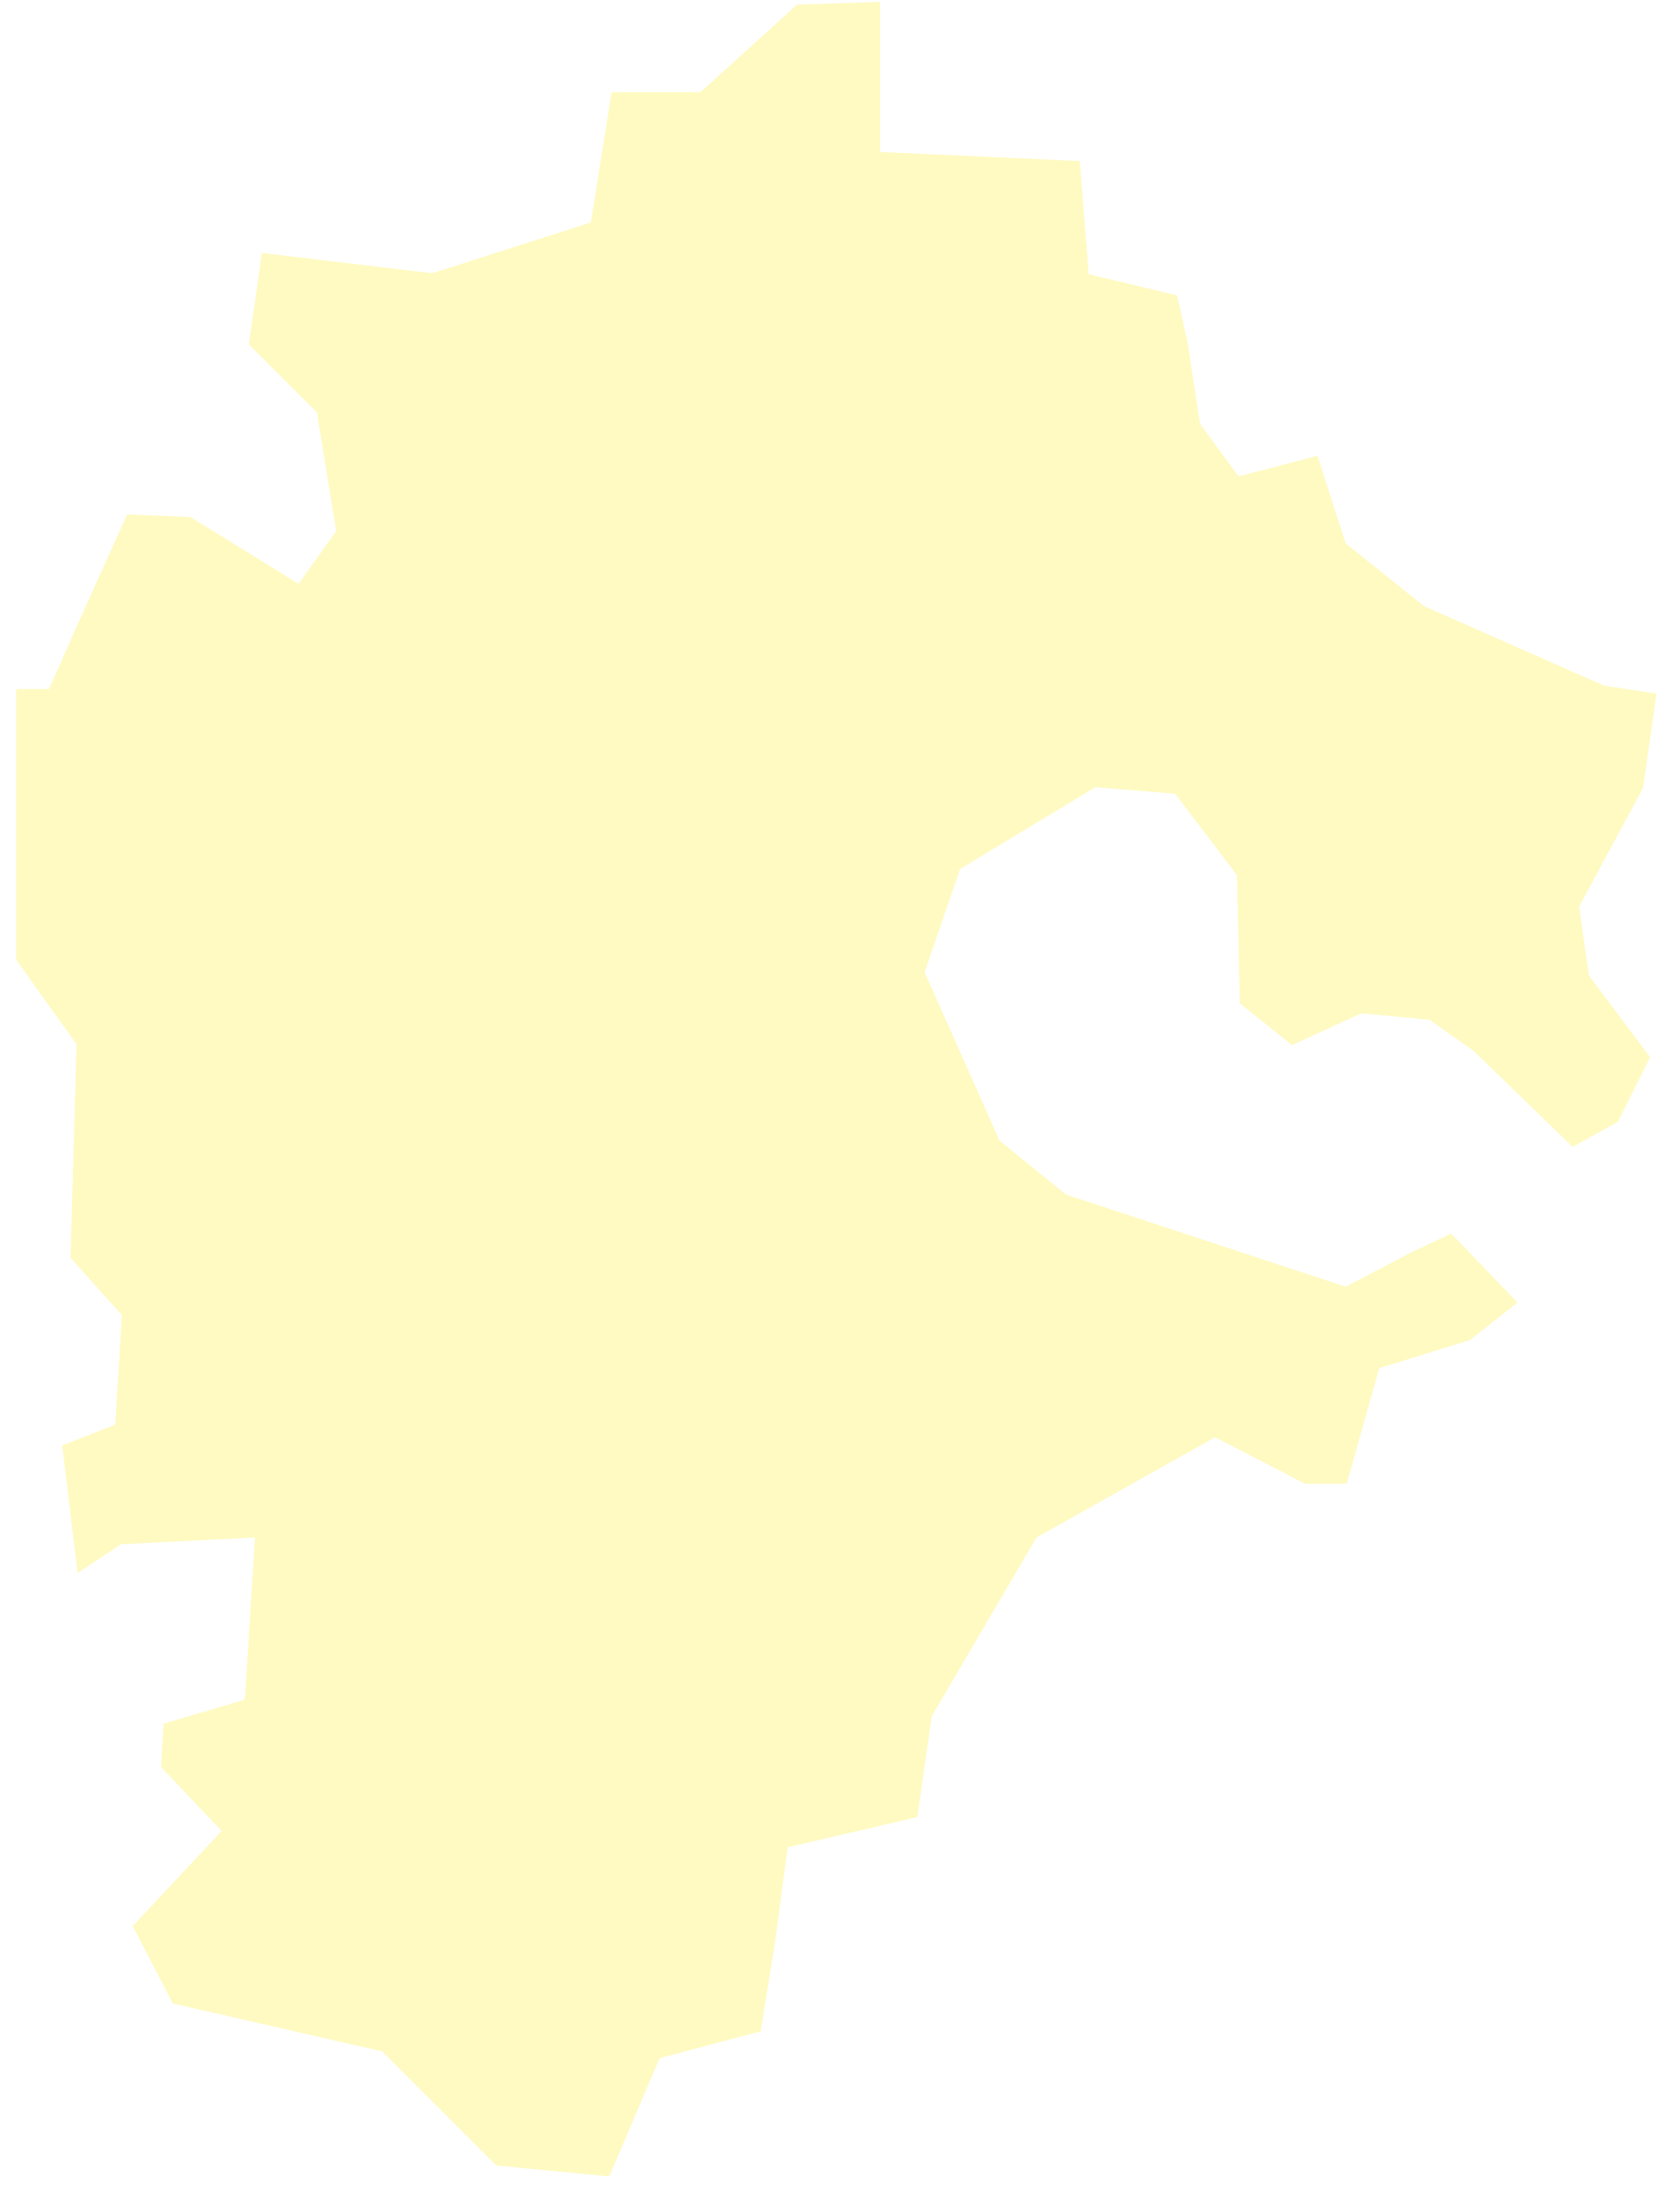
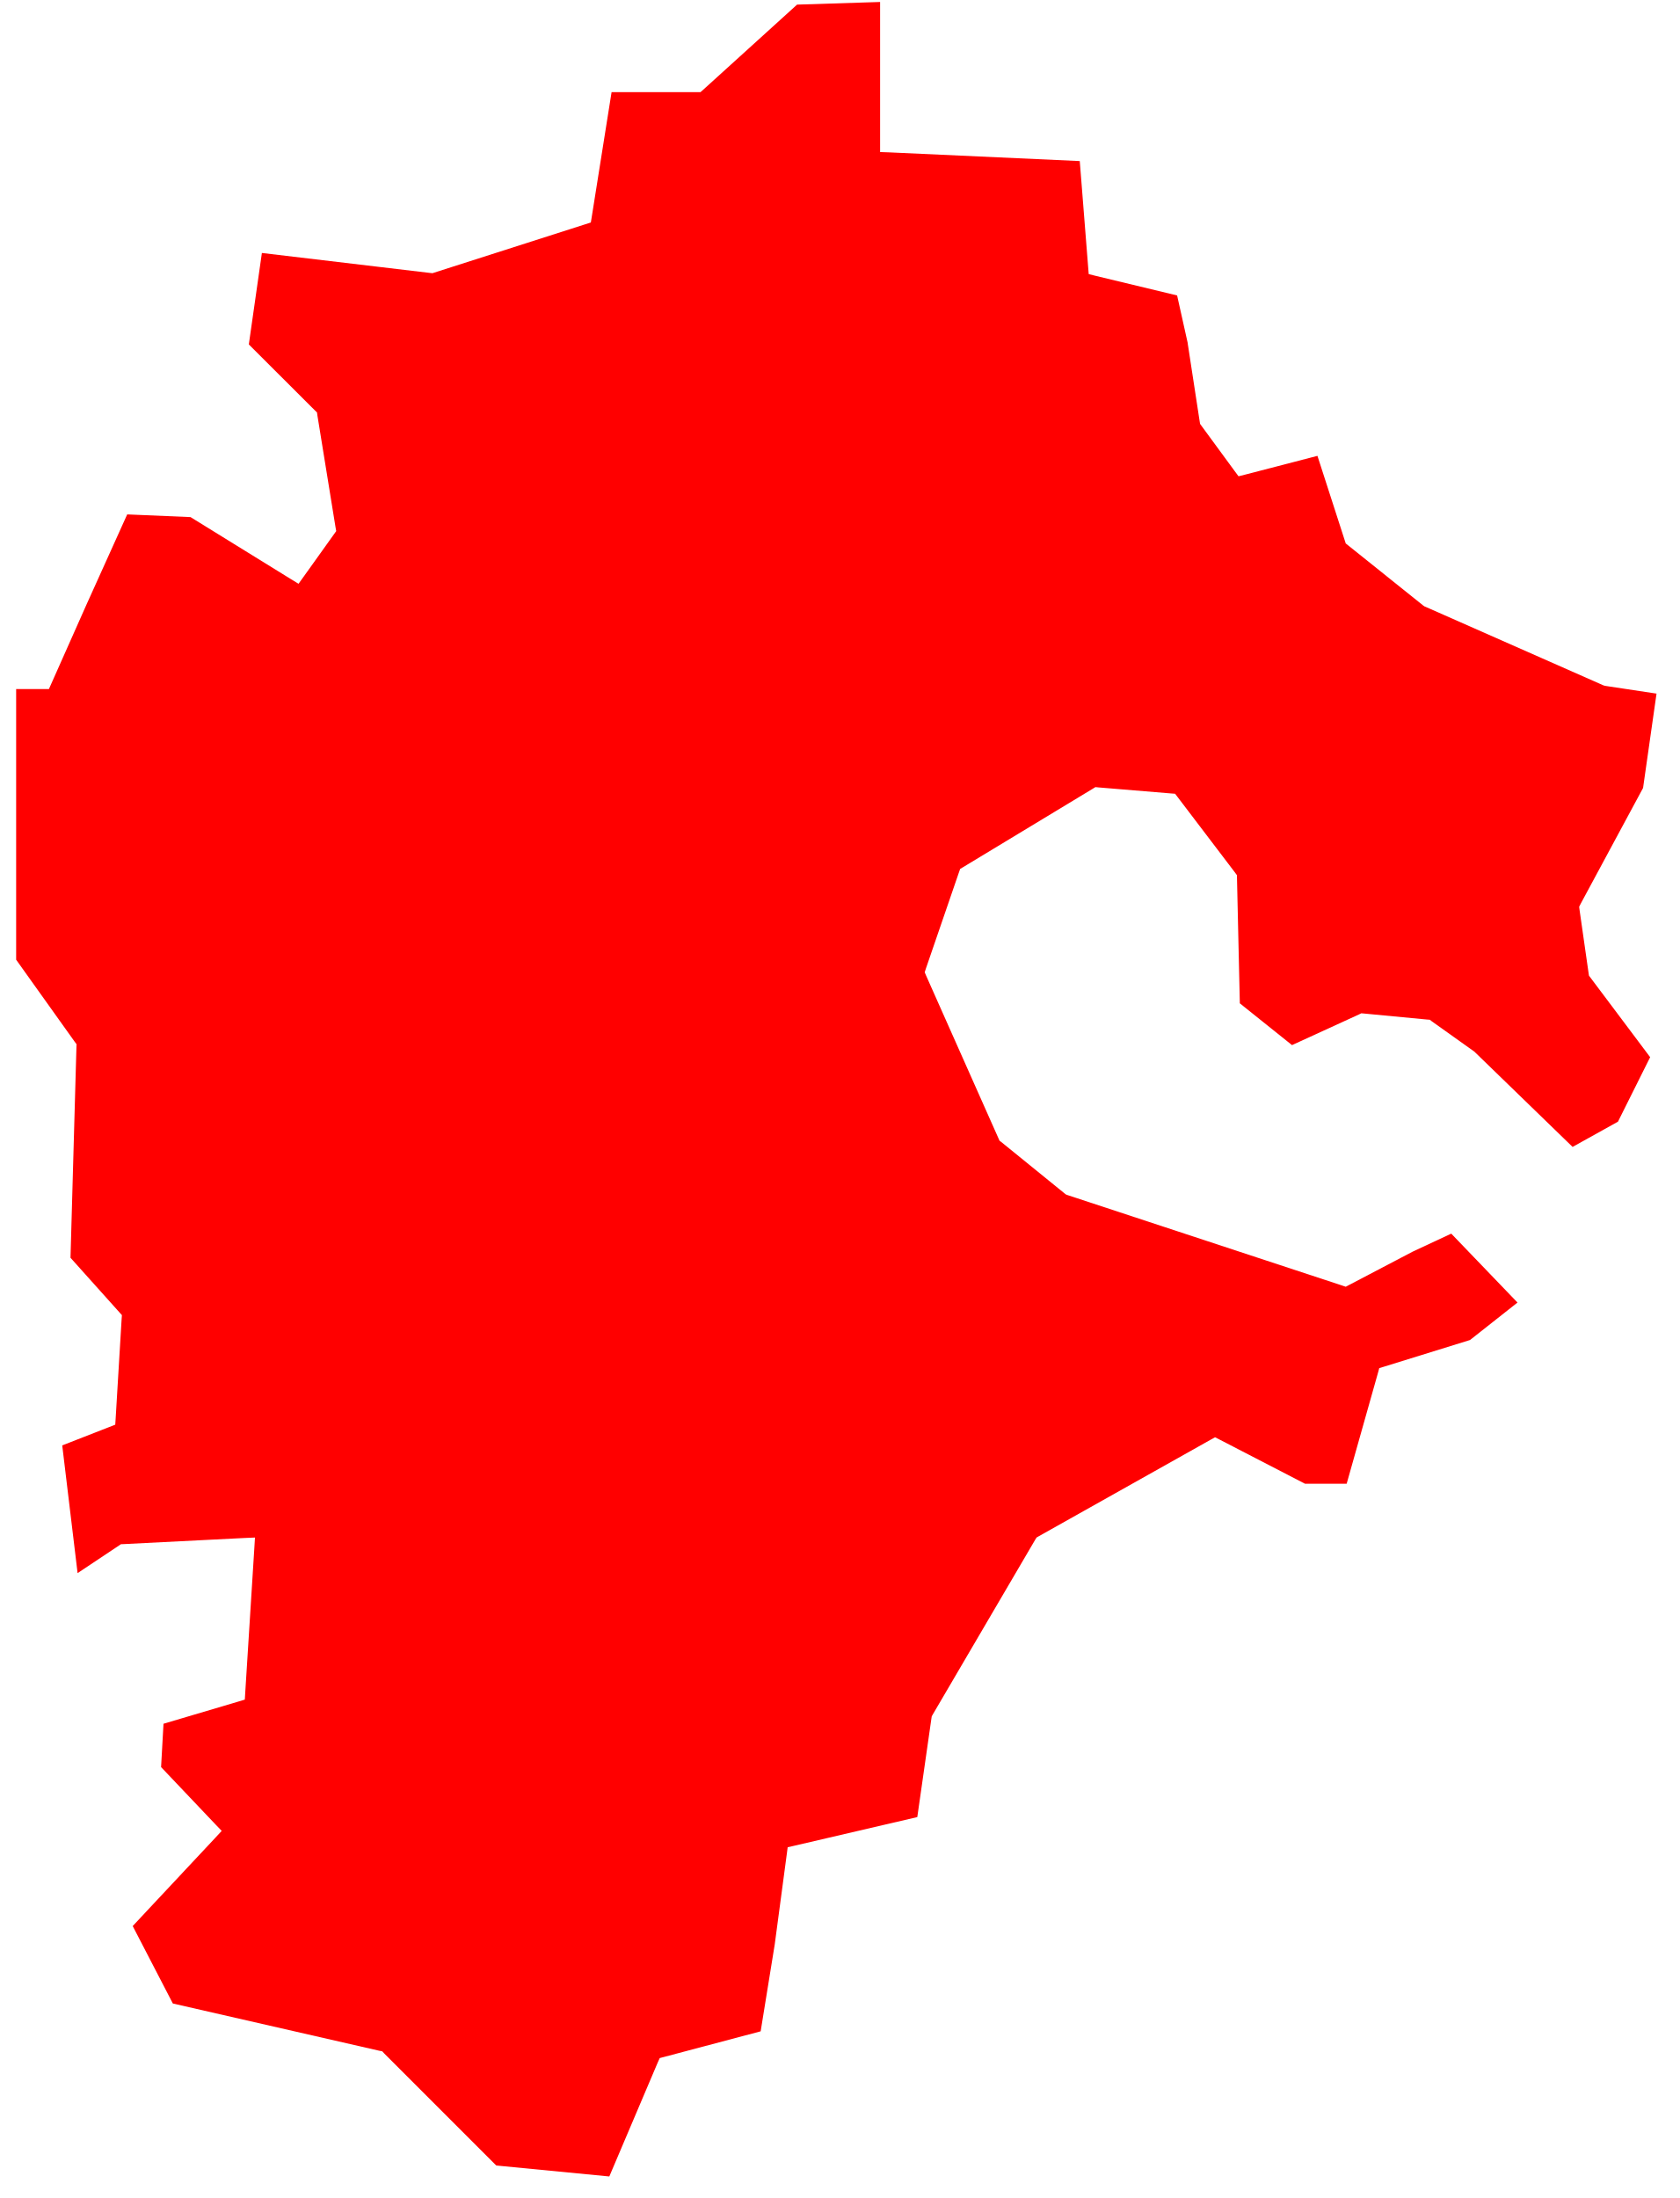
<svg xmlns="http://www.w3.org/2000/svg" width="68" height="89" viewBox="0 0 68 89" fill="none">
-   <path fill-rule="evenodd" clip-rule="evenodd" d="M32.277 0.187L28.479 3.631L28.367 3.73H28.218H24.766L23.964 8.775L23.926 9.009L23.698 9.082L17.596 11.035L17.514 11.062L17.432 11.054L10.605 10.243L10.076 13.947L12.749 16.615L12.837 16.702L12.855 16.832L13.587 21.348L13.615 21.505L13.522 21.635L12.302 23.342L12.089 23.638L11.78 23.449L7.715 20.938L5.151 20.829L3.55 24.375H3.549L2.085 27.667L1.981 27.9H1.73H0.654V38.86L3.023 42.179L3.1 42.281L3.095 42.411L2.855 50.929L4.828 53.13L4.937 53.251L4.925 53.412L4.683 57.441L4.667 57.687L4.432 57.779L2.52 58.526L3.142 63.697L4.812 62.585L4.898 62.527L5.009 62.523L9.89 62.276L10.325 62.257L10.299 62.688L9.93 68.55L9.914 68.819L9.651 68.899L6.621 69.797L6.523 71.552L8.727 73.874L8.978 74.135L8.727 74.406L5.374 77.988L6.999 81.124L15.366 83.039L15.479 83.06L15.554 83.142L20.096 87.684L24.674 88.128L26.638 83.507L26.716 83.334L26.9 83.286L30.803 82.251L31.373 78.73L31.862 75.066L31.897 74.797L32.159 74.738L37.146 73.576L37.72 69.566L37.731 69.496L37.769 69.428L41.919 62.348L41.975 62.257L42.066 62.204L49.025 58.296L49.204 58.197L49.39 58.292L52.847 60.079H54.533L55.796 55.606L55.853 55.397L56.057 55.335L59.528 54.259L61.451 52.742L58.769 49.952L57.2 50.684L54.642 52.025L54.496 52.102L54.339 52.049L43.231 48.391L43.167 48.367L43.109 48.322L40.548 46.243L40.476 46.189L40.436 46.099L37.505 39.509L37.446 39.37L37.492 39.225L38.834 35.318L38.882 35.183L39.003 35.111L44.25 31.938L44.359 31.871L44.486 31.884L47.416 32.127L47.585 32.14L47.693 32.281L50.013 35.332L50.089 35.437L50.092 35.562L50.207 40.626L52.32 42.318L55.034 41.075L55.127 41.03L55.232 41.039L57.794 41.283L57.902 41.291L57.982 41.355L59.695 42.575L59.714 42.591L59.738 42.615L63.682 46.44L65.52 45.418L66.823 42.807L64.405 39.584L64.346 39.506L64.33 39.405L63.964 36.844L63.948 36.717L64.004 36.605L66.536 31.906L67.081 28.085L65.025 27.775L64.974 27.765L64.926 27.749L57.722 24.569L57.682 24.553L57.637 24.521L54.586 22.077L54.496 22.005L54.459 21.891L53.35 18.458L50.411 19.221L50.154 19.285L49.999 19.076L48.654 17.242L48.598 17.165L48.582 17.072L48.095 13.897H48.098L47.667 11.963L44.359 11.167L44.087 11.098L44.065 10.819L43.725 6.522L36.013 6.17L35.64 6.157V5.783V0.08L32.277 0.187Z" fill="#FFFAC1" />
+   <path fill-rule="evenodd" clip-rule="evenodd" d="M32.277 0.187L28.479 3.631L28.367 3.73H28.218H24.766L23.964 8.775L23.926 9.009L23.698 9.082L17.596 11.035L17.514 11.062L17.432 11.054L10.605 10.243L10.076 13.947L12.749 16.615L12.837 16.702L12.855 16.832L13.587 21.348L13.615 21.505L13.522 21.635L12.302 23.342L12.089 23.638L11.78 23.449L7.715 20.938L5.151 20.829L3.55 24.375H3.549L2.085 27.667L1.981 27.9H1.73H0.654V38.86L3.023 42.179L3.1 42.281L3.095 42.411L2.855 50.929L4.828 53.13L4.937 53.251L4.925 53.412L4.683 57.441L4.667 57.687L4.432 57.779L2.52 58.526L3.142 63.697L4.812 62.585L4.898 62.527L5.009 62.523L9.89 62.276L10.325 62.257L10.299 62.688L9.93 68.55L9.914 68.819L9.651 68.899L6.621 69.797L6.523 71.552L8.727 73.874L8.978 74.135L8.727 74.406L5.374 77.988L6.999 81.124L15.366 83.039L15.479 83.06L15.554 83.142L20.096 87.684L24.674 88.128L26.638 83.507L26.716 83.334L26.9 83.286L30.803 82.251L31.373 78.73L31.862 75.066L31.897 74.797L32.159 74.738L37.146 73.576L37.72 69.566L37.731 69.496L37.769 69.428L41.919 62.348L41.975 62.257L42.066 62.204L49.025 58.296L49.204 58.197L49.39 58.292L52.847 60.079H54.533L55.796 55.606L55.853 55.397L56.057 55.335L59.528 54.259L61.451 52.742L58.769 49.952L57.2 50.684L54.642 52.025L54.496 52.102L54.339 52.049L43.231 48.391L43.167 48.367L43.109 48.322L40.548 46.243L40.476 46.189L40.436 46.099L37.505 39.509L37.446 39.37L37.492 39.225L38.834 35.318L38.882 35.183L39.003 35.111L44.25 31.938L44.359 31.871L44.486 31.884L47.416 32.127L47.585 32.14L47.693 32.281L50.013 35.332L50.089 35.437L50.092 35.562L50.207 40.626L52.32 42.318L55.034 41.075L55.127 41.03L55.232 41.039L57.794 41.283L57.902 41.291L57.982 41.355L59.695 42.575L59.714 42.591L59.738 42.615L63.682 46.44L65.52 45.418L66.823 42.807L64.405 39.584L64.346 39.506L64.33 39.405L63.964 36.844L63.948 36.717L64.004 36.605L66.536 31.906L67.081 28.085L65.025 27.775L64.974 27.765L64.926 27.749L57.722 24.569L57.682 24.553L57.637 24.521L54.586 22.077L54.496 22.005L54.459 21.891L53.35 18.458L50.411 19.221L50.154 19.285L49.999 19.076L48.654 17.242L48.598 17.165L48.582 17.072L48.095 13.897H48.098L47.667 11.963L44.359 11.167L44.087 11.098L44.065 10.819L43.725 6.522L36.013 6.17L35.64 6.157V5.783V0.08L32.277 0.187Z" fill="red" />
</svg>
